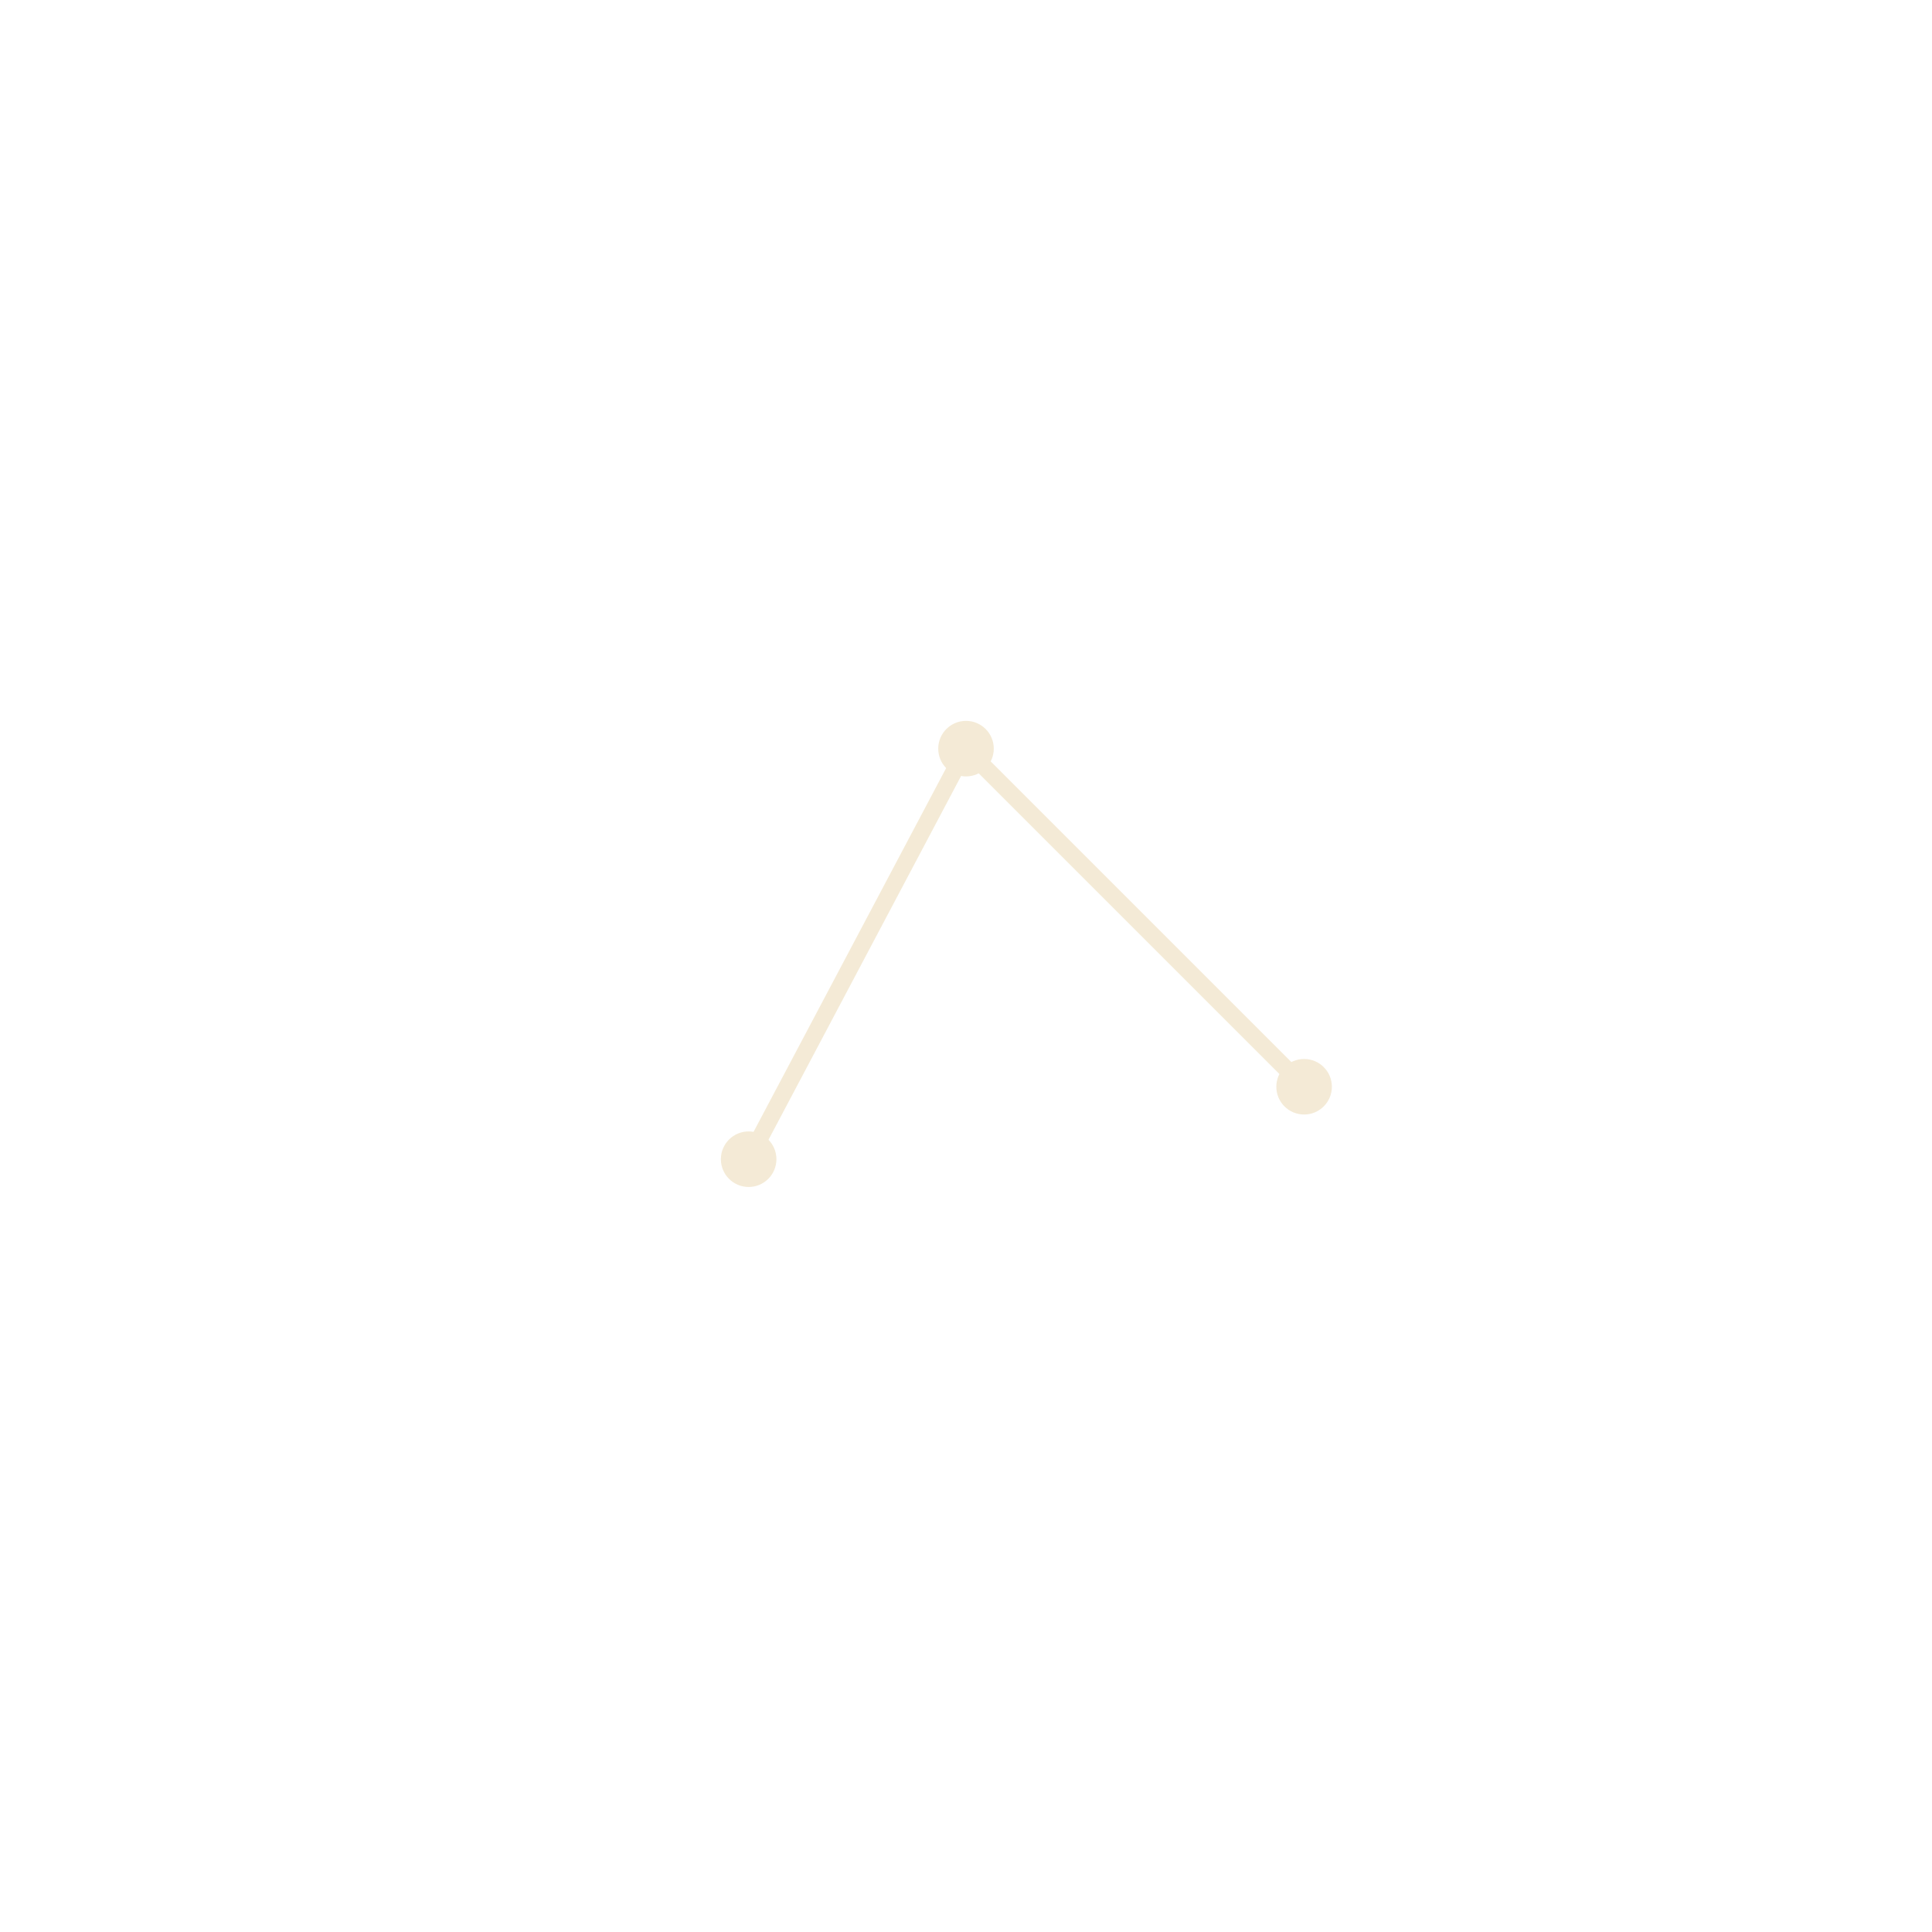
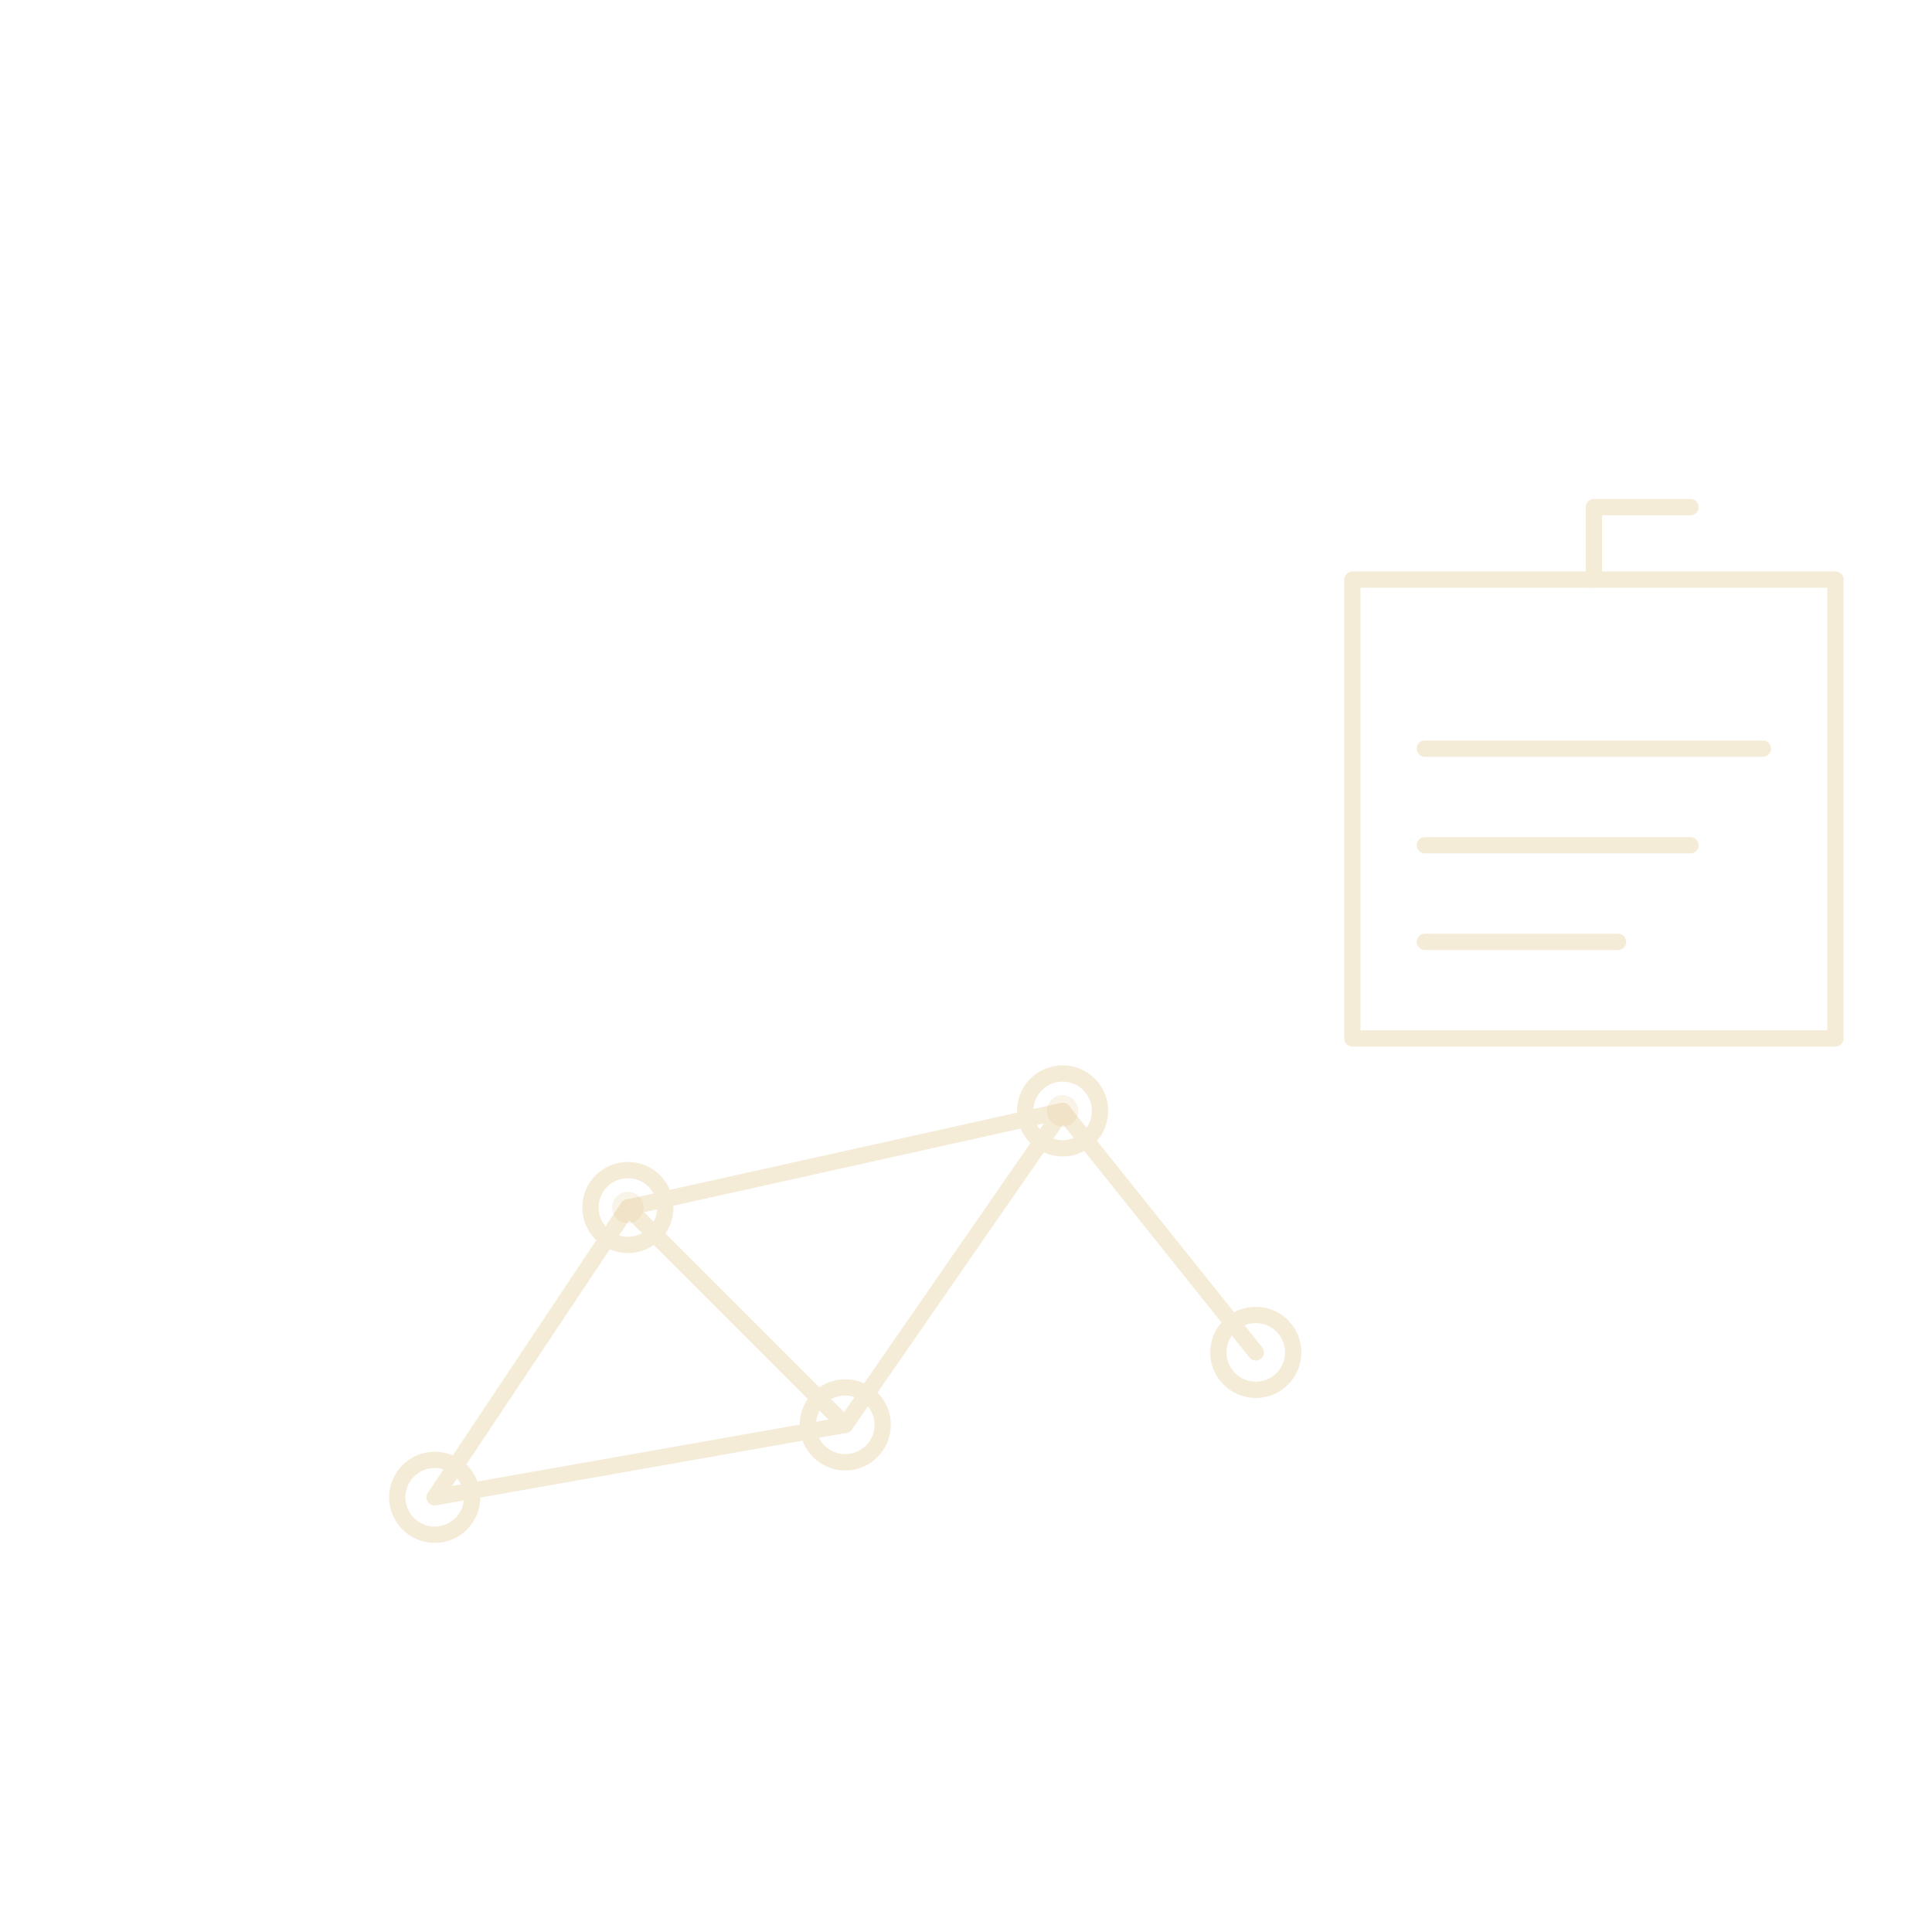
<svg xmlns="http://www.w3.org/2000/svg" viewBox="0 0 160 160" width="160" height="160">
-   <g fill="none" stroke="#d7b56a" stroke-width="1.4" stroke-linecap="round" stroke-linejoin="round" opacity="0.28">
-     <path d="M62 96 L80 62 L108 90" />
-     <circle cx="62" cy="96" r="2.3" fill="#d7b56a" stroke="none" />
-     <circle cx="80" cy="62" r="2.3" fill="#d7b56a" stroke="none" />
-     <circle cx="108" cy="90" r="2.3" fill="#d7b56a" stroke="none" />
+   <g fill="none" stroke="#d7b56a" stroke-width="1.35" stroke-linecap="round" stroke-linejoin="round" opacity="0.26">
+     <path d="M36 124 L52 100 L70 118 L88 92 L104 112" />
+     <circle cx="36" cy="124" r="3.1" />
+     <circle cx="52" cy="100" r="3.1" />
+     <circle cx="70" cy="118" r="3.1" />
+     <circle cx="88" cy="92" r="3.1" />
+     <circle cx="104" cy="112" r="3.1" />
+     <path d="M36 124 L70 118" />
+     <path d="M52 100 L88 92" />
+     <path d="M118 62 H146" />
+     <path d="M118 70 H140" />
+     <path d="M118 78 H134" />
+     <path d="M112 48 H152 V86 H112 Z" />
+     <path d="M132 48 V42 H140" />
+   </g>
+   <g fill="#d7b56a" opacity="0.16">
+     <circle cx="52" cy="100" r="1.3" />
+     <circle cx="88" cy="92" r="1.3" />
  </g>
</svg>
